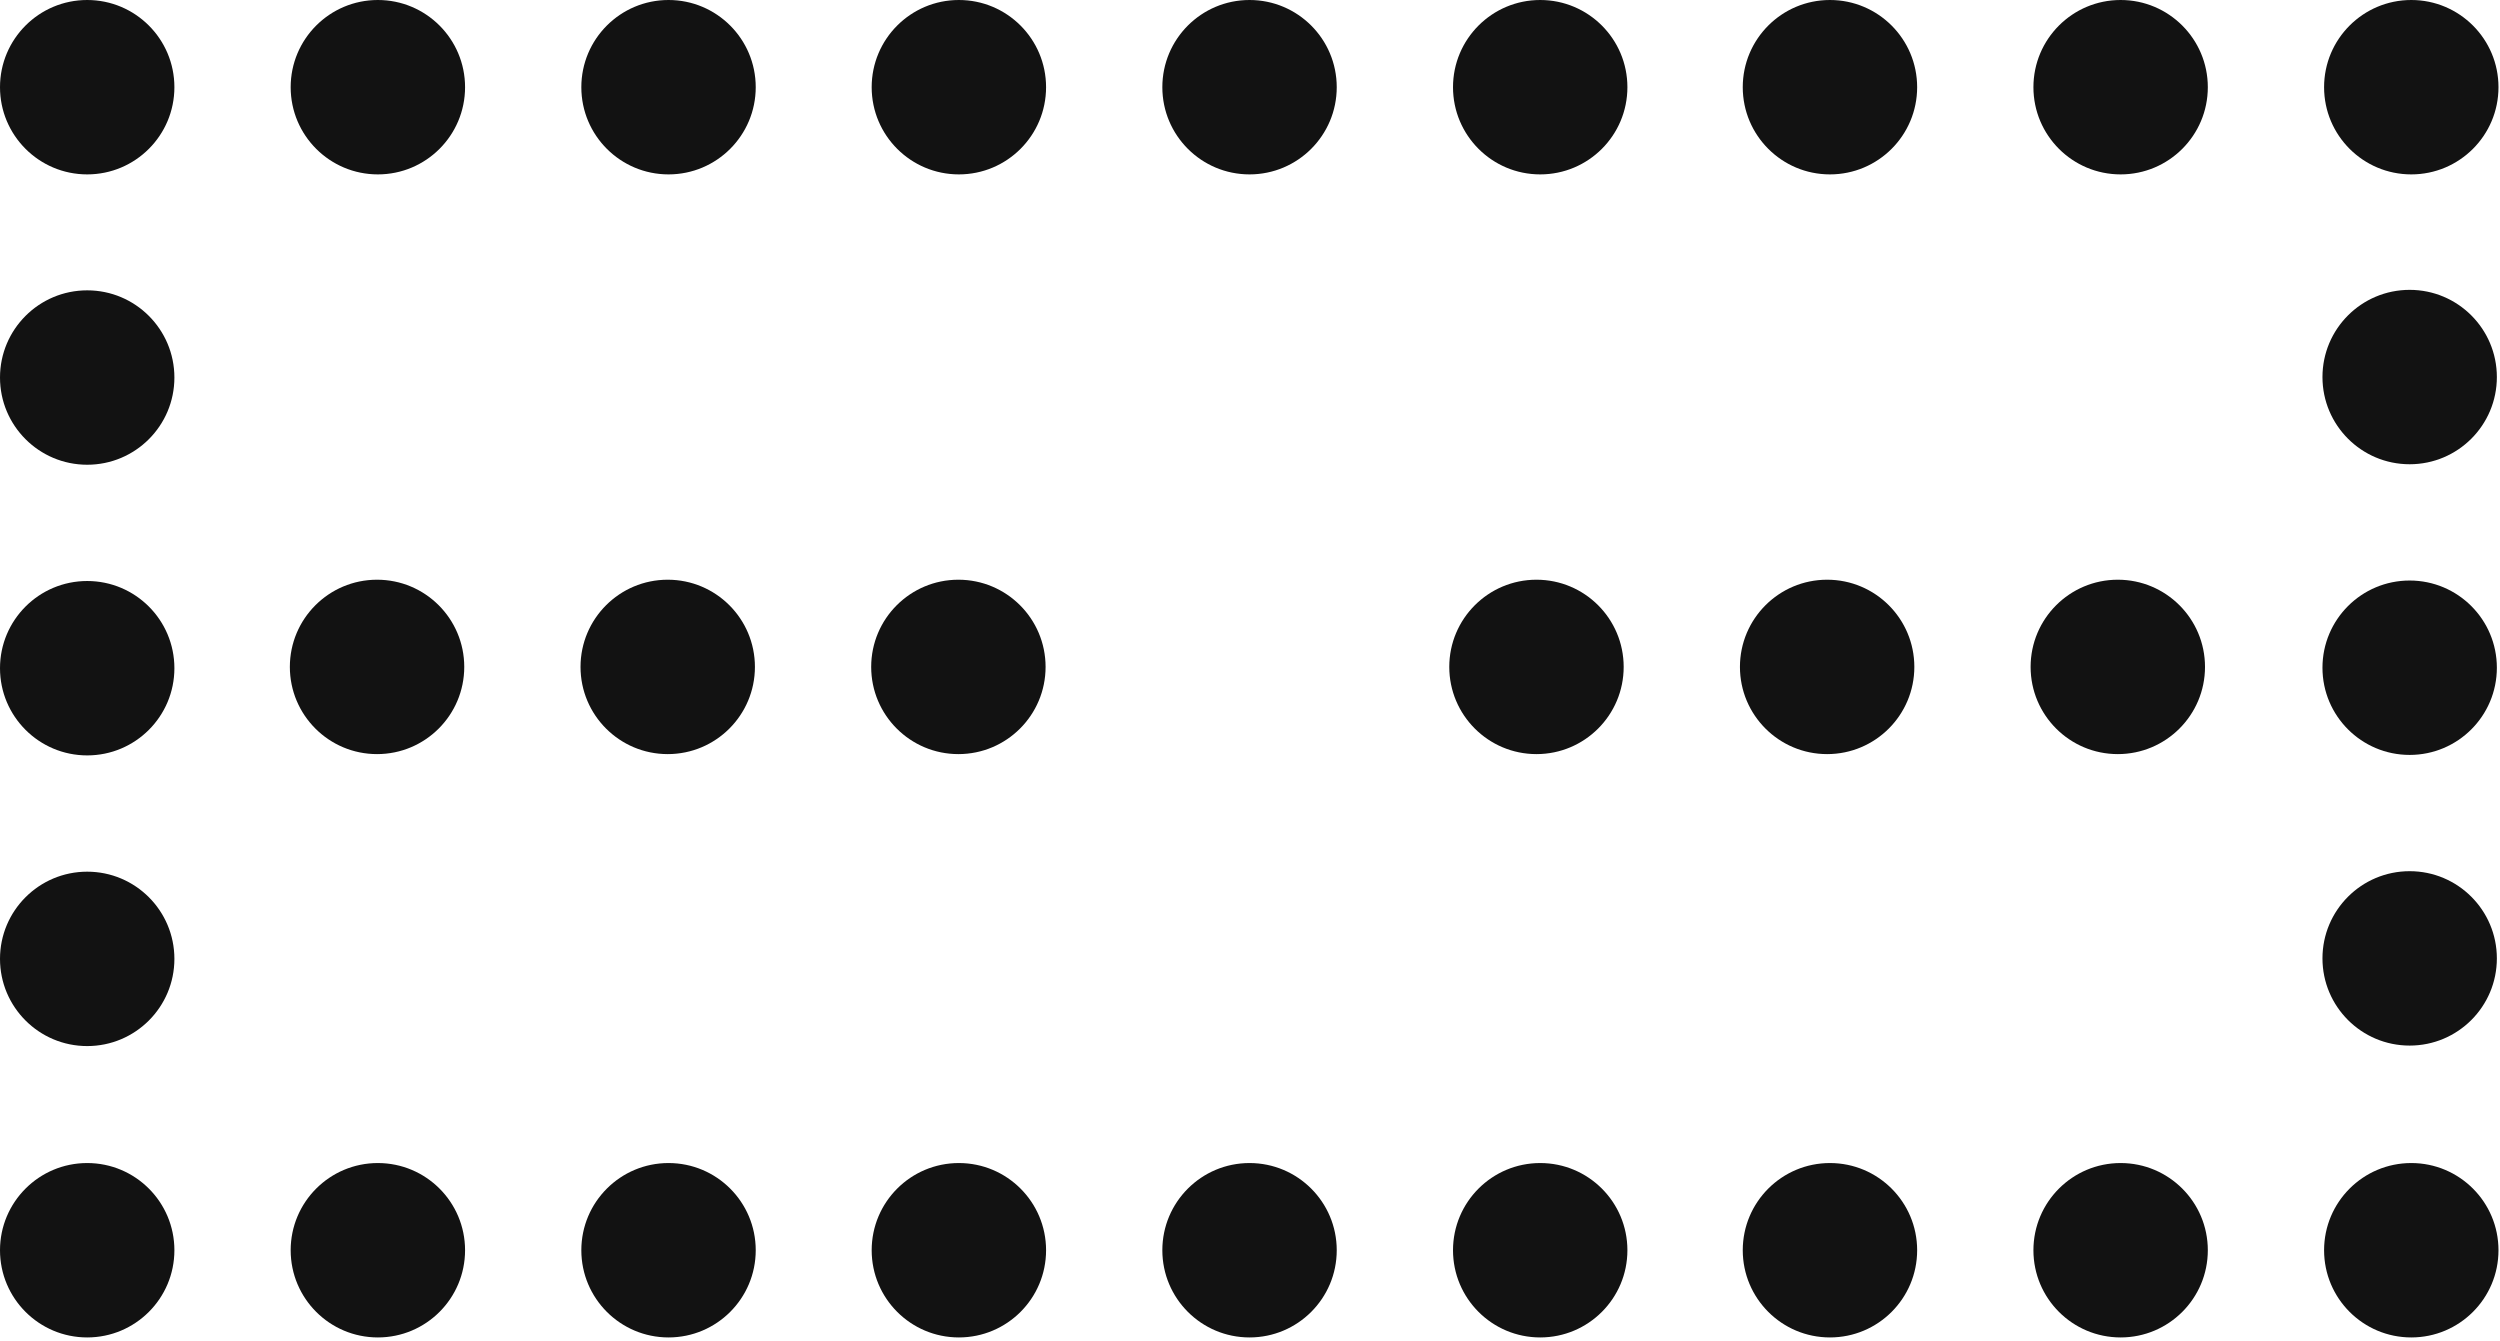
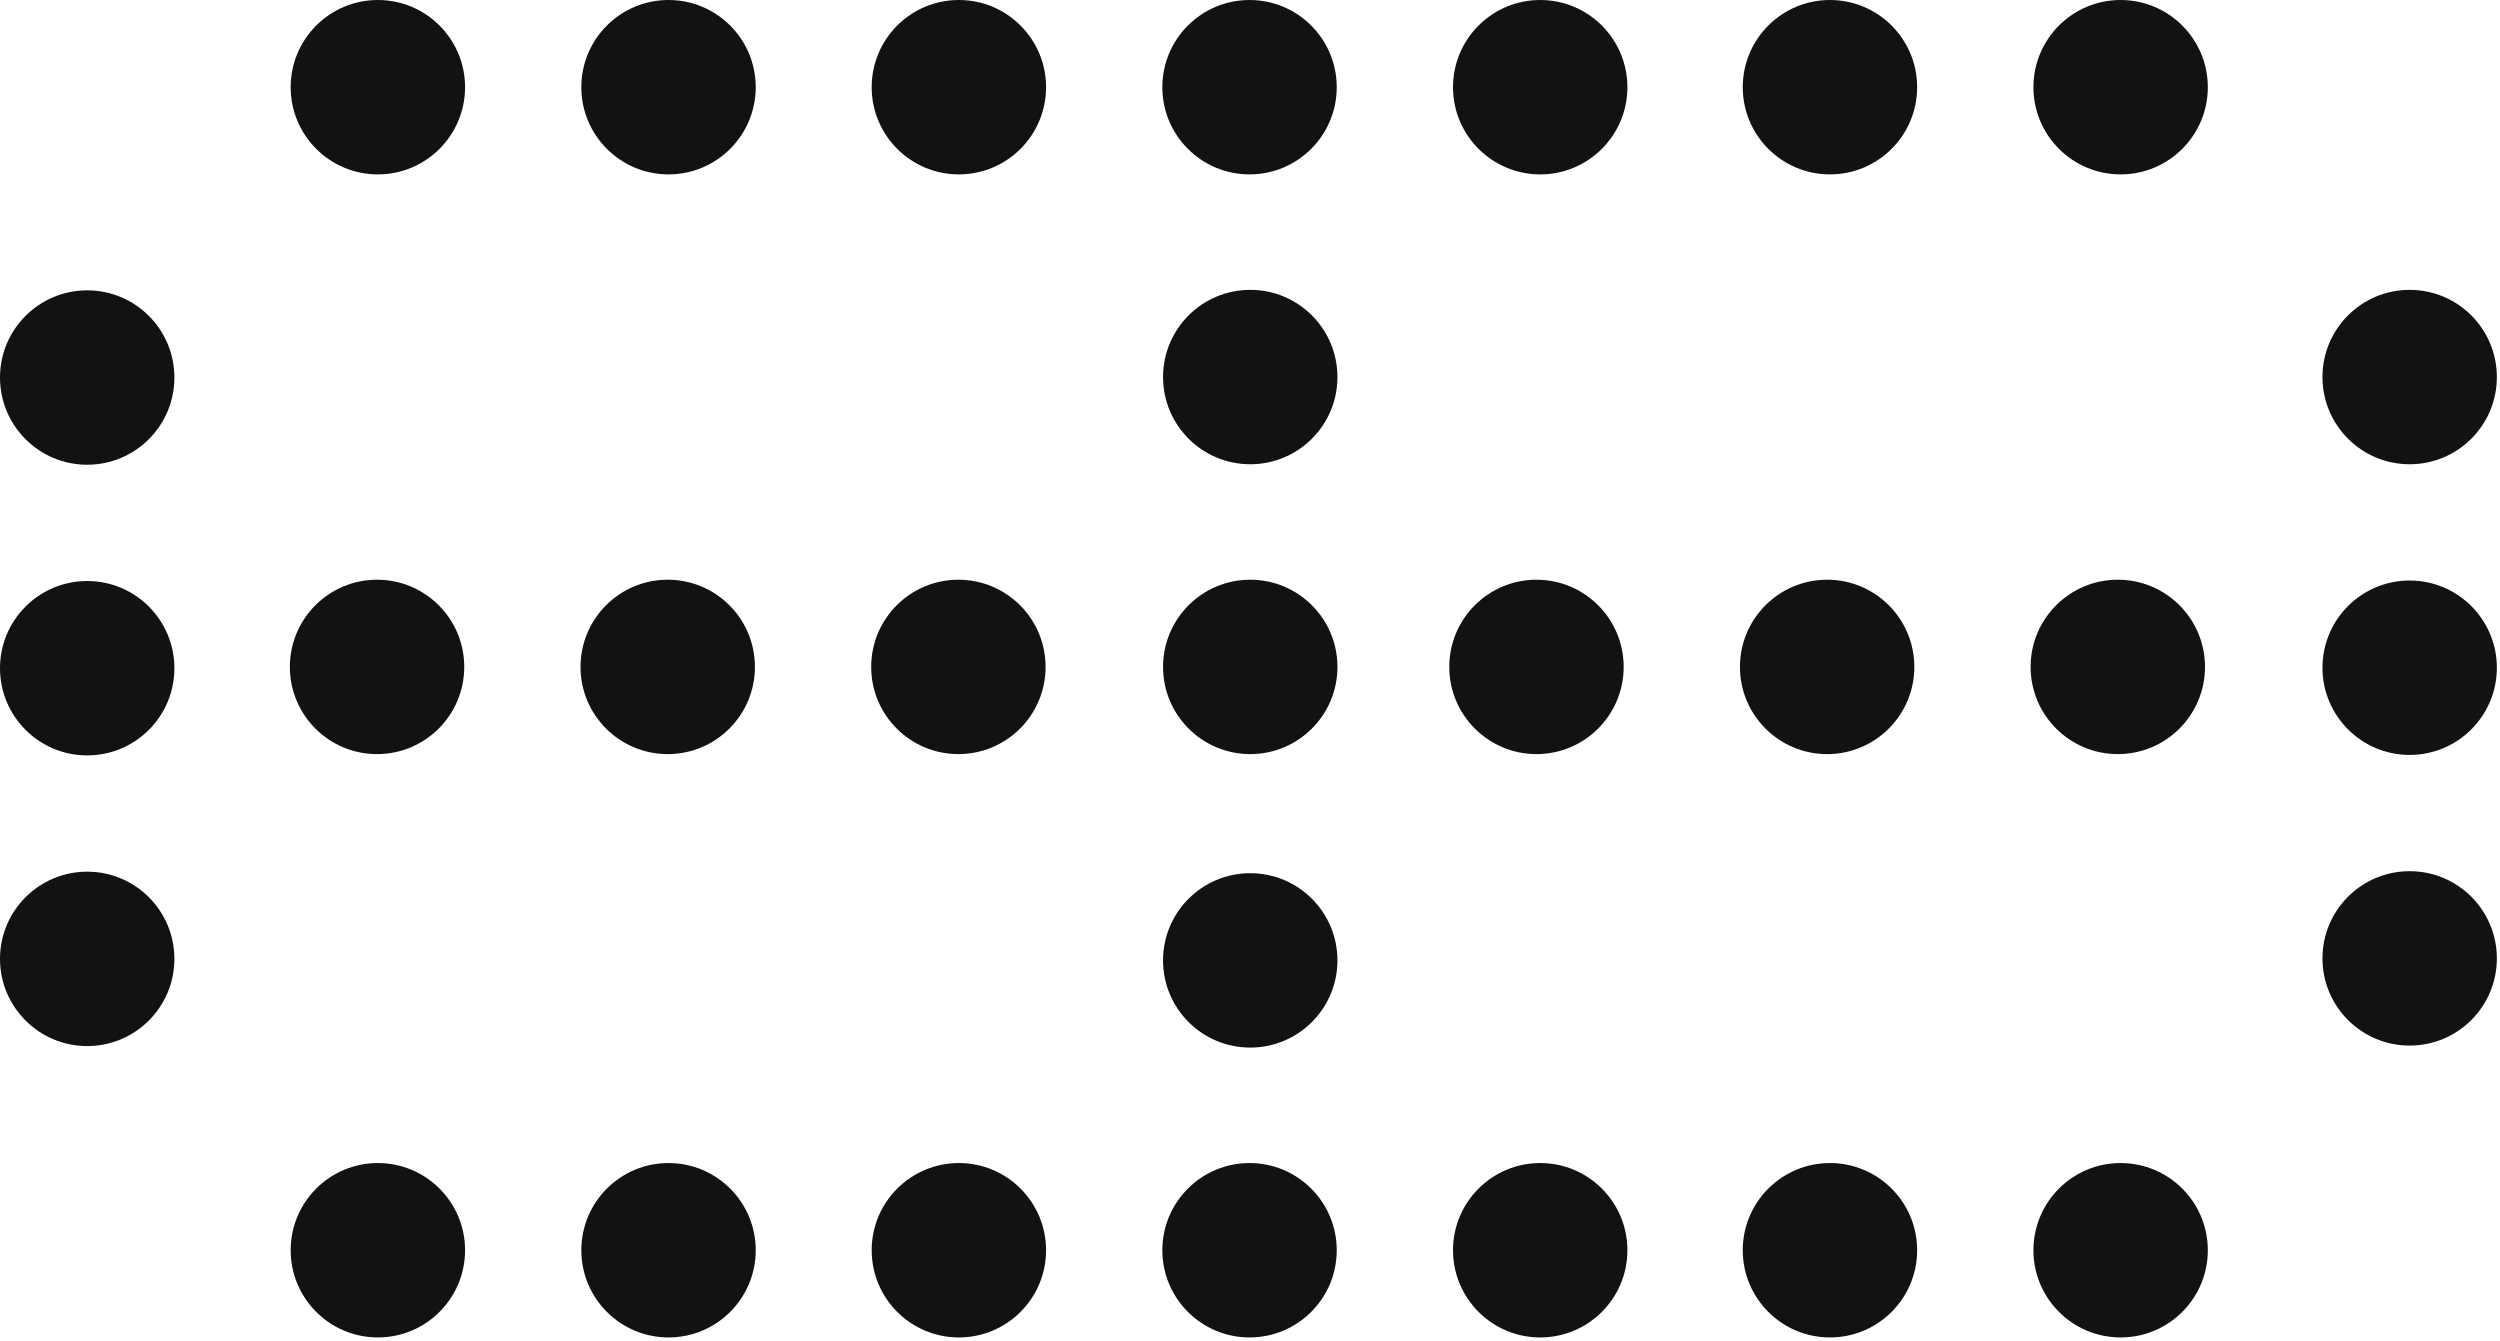
<svg xmlns="http://www.w3.org/2000/svg" width="690" height="370" viewBox="0 0 690 370" fill="none">
  <circle cx="24.067" cy="264.649" r="24.067" transform="rotate(180 24.0671 264.649)" fill="#121212" />
  <circle cx="24.067" cy="184.425" r="24.067" transform="rotate(180 24.0671 184.425)" fill="#121212" />
  <circle cx="24.067" cy="104.201" r="24.067" transform="rotate(180 24.0671 104.201)" fill="#121212" />
  <circle cx="665.067" cy="264.515" r="24.067" transform="rotate(180 665.067 264.515)" fill="#121212" />
  <circle cx="665.067" cy="184.291" r="24.067" transform="rotate(180 665.067 184.291)" fill="#121212" />
  <circle cx="665.067" cy="104.067" r="24.067" transform="rotate(180 665.067 104.067)" fill="#121212" />
-   <circle cx="24.067" cy="24.067" r="24.067" transform="rotate(-90 24.0672 24.0671)" fill="#121212" />
  <circle cx="104.291" cy="24.067" r="24.067" transform="rotate(-90 104.291 24.0671)" fill="#121212" />
-   <circle cx="184.515" cy="24.067" r="24.067" transform="rotate(-90 184.515 24.0671)" fill="#121212" />
+   <circle cx="184.514" cy="24.067" r="24.067" transform="rotate(-90 184.514 24.0671)" fill="#121212" />
  <circle cx="424.067" cy="184.067" r="24.067" transform="rotate(-90 424.067 184.067)" fill="#121212" />
+   <circle cx="345.067" cy="184.067" r="24.067" transform="rotate(-90 345.067 184.067)" fill="#121212" />
  <circle cx="504.291" cy="184.067" r="24.067" transform="rotate(-90 504.291 184.067)" fill="#121212" />
  <circle cx="584.515" cy="184.067" r="24.067" transform="rotate(-90 584.515 184.067)" fill="#121212" />
  <circle cx="104.067" cy="184.067" r="24.067" transform="rotate(-90 104.067 184.067)" fill="#121212" />
  <circle cx="184.291" cy="184.067" r="24.067" transform="rotate(-90 184.291 184.067)" fill="#121212" />
  <circle cx="264.515" cy="184.067" r="24.067" transform="rotate(-90 264.515 184.067)" fill="#121212" />
-   <circle cx="24.067" cy="345.067" r="24.067" transform="rotate(-90 24.0672 345.067)" fill="#121212" />
+   <circle cx="345.067" cy="104.067" r="24.067" transform="rotate(-90 345.067 104.067)" fill="#121212" />
+   <circle cx="345.067" cy="265.067" r="24.067" transform="rotate(-90 345.067 265.067)" fill="#121212" />
  <circle cx="104.291" cy="345.067" r="24.067" transform="rotate(-90 104.291 345.067)" fill="#121212" />
-   <circle cx="184.515" cy="345.067" r="24.067" transform="rotate(-90 184.515 345.067)" fill="#121212" />
+   <circle cx="184.514" cy="345.067" r="24.067" transform="rotate(-90 184.514 345.067)" fill="#121212" />
  <circle cx="505.067" cy="24.067" r="24.067" transform="rotate(-90 505.067 24.0671)" fill="#121212" />
  <circle cx="585.291" cy="24.067" r="24.067" transform="rotate(-90 585.291 24.0671)" fill="#121212" />
-   <circle cx="665.515" cy="24.067" r="24.067" transform="rotate(-90 665.515 24.0671)" fill="#121212" />
  <circle cx="505.067" cy="345.067" r="24.067" transform="rotate(-90 505.067 345.067)" fill="#121212" />
  <circle cx="585.291" cy="345.067" r="24.067" transform="rotate(-90 585.291 345.067)" fill="#121212" />
-   <circle cx="665.515" cy="345.067" r="24.067" transform="rotate(-90 665.515 345.067)" fill="#121212" />
  <circle cx="264.649" cy="24.067" r="24.067" transform="rotate(-90 264.649 24.0671)" fill="#121212" />
  <circle cx="344.873" cy="24.067" r="24.067" transform="rotate(-90 344.873 24.0671)" fill="#121212" />
  <circle cx="425.097" cy="24.067" r="24.067" transform="rotate(-90 425.097 24.0671)" fill="#121212" />
  <circle cx="264.649" cy="345.067" r="24.067" transform="rotate(-90 264.649 345.067)" fill="#121212" />
  <circle cx="344.873" cy="345.067" r="24.067" transform="rotate(-90 344.873 345.067)" fill="#121212" />
  <circle cx="425.097" cy="345.067" r="24.067" transform="rotate(-90 425.097 345.067)" fill="#121212" />
</svg>
